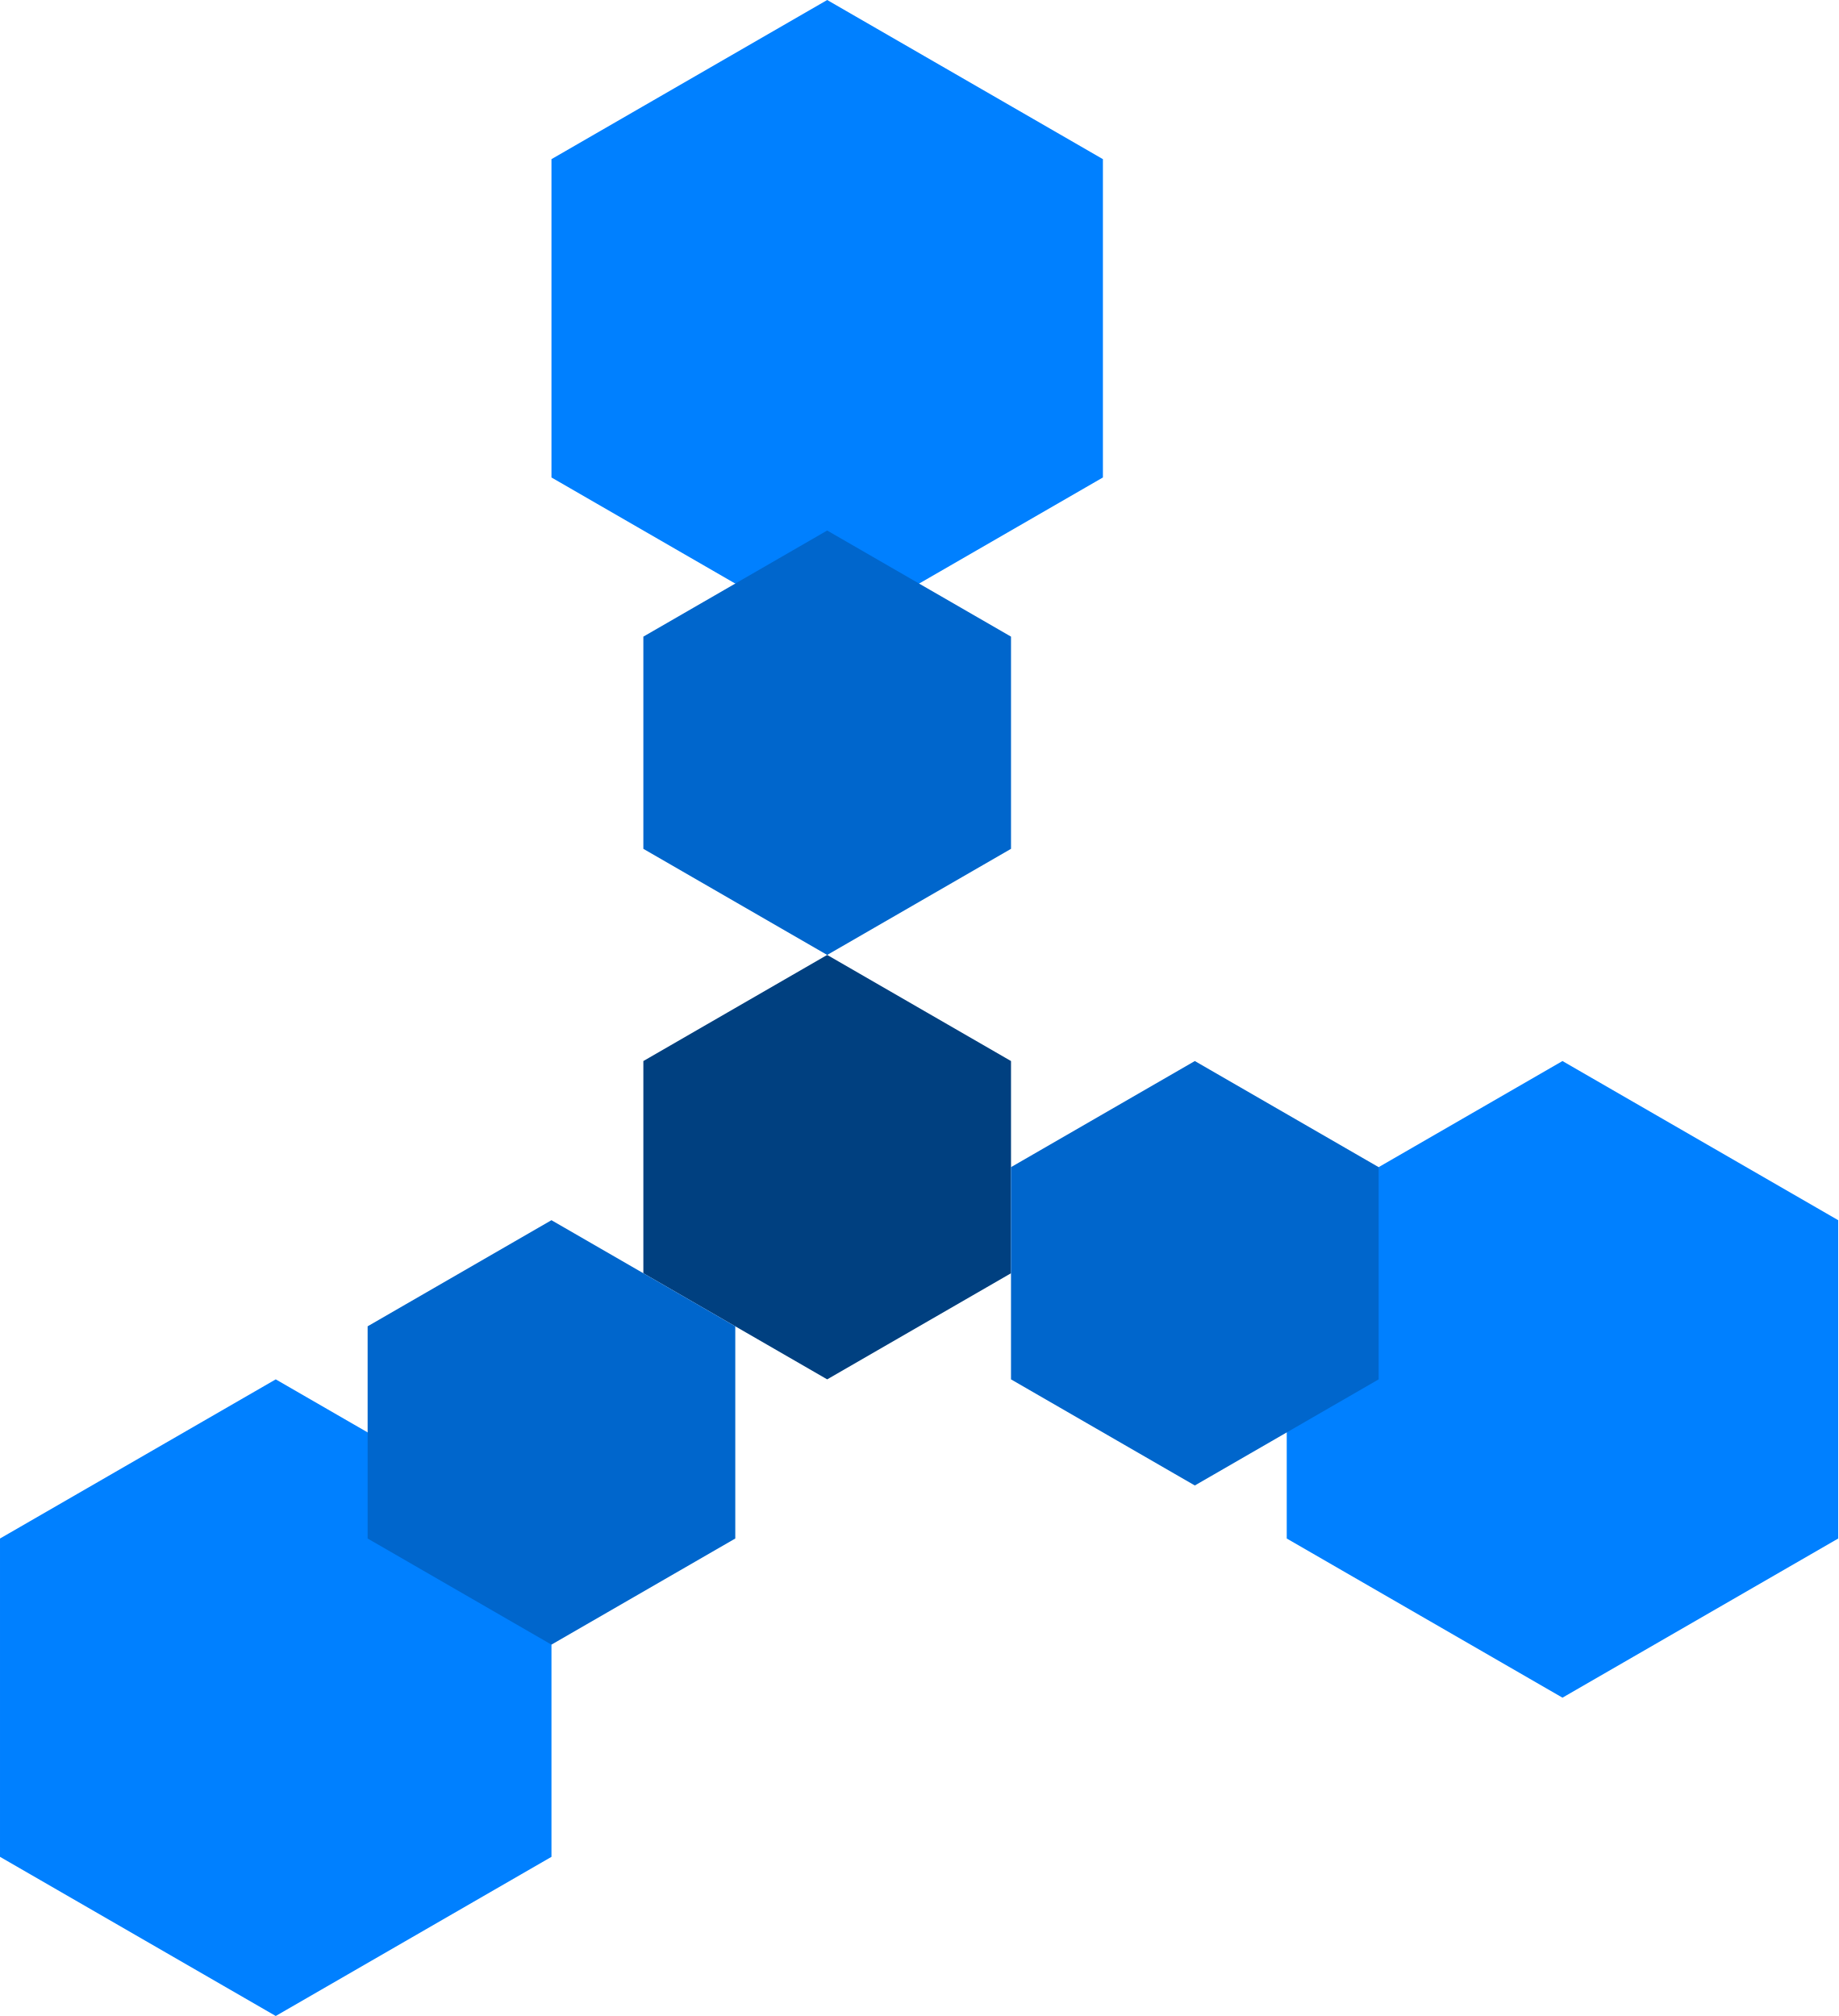
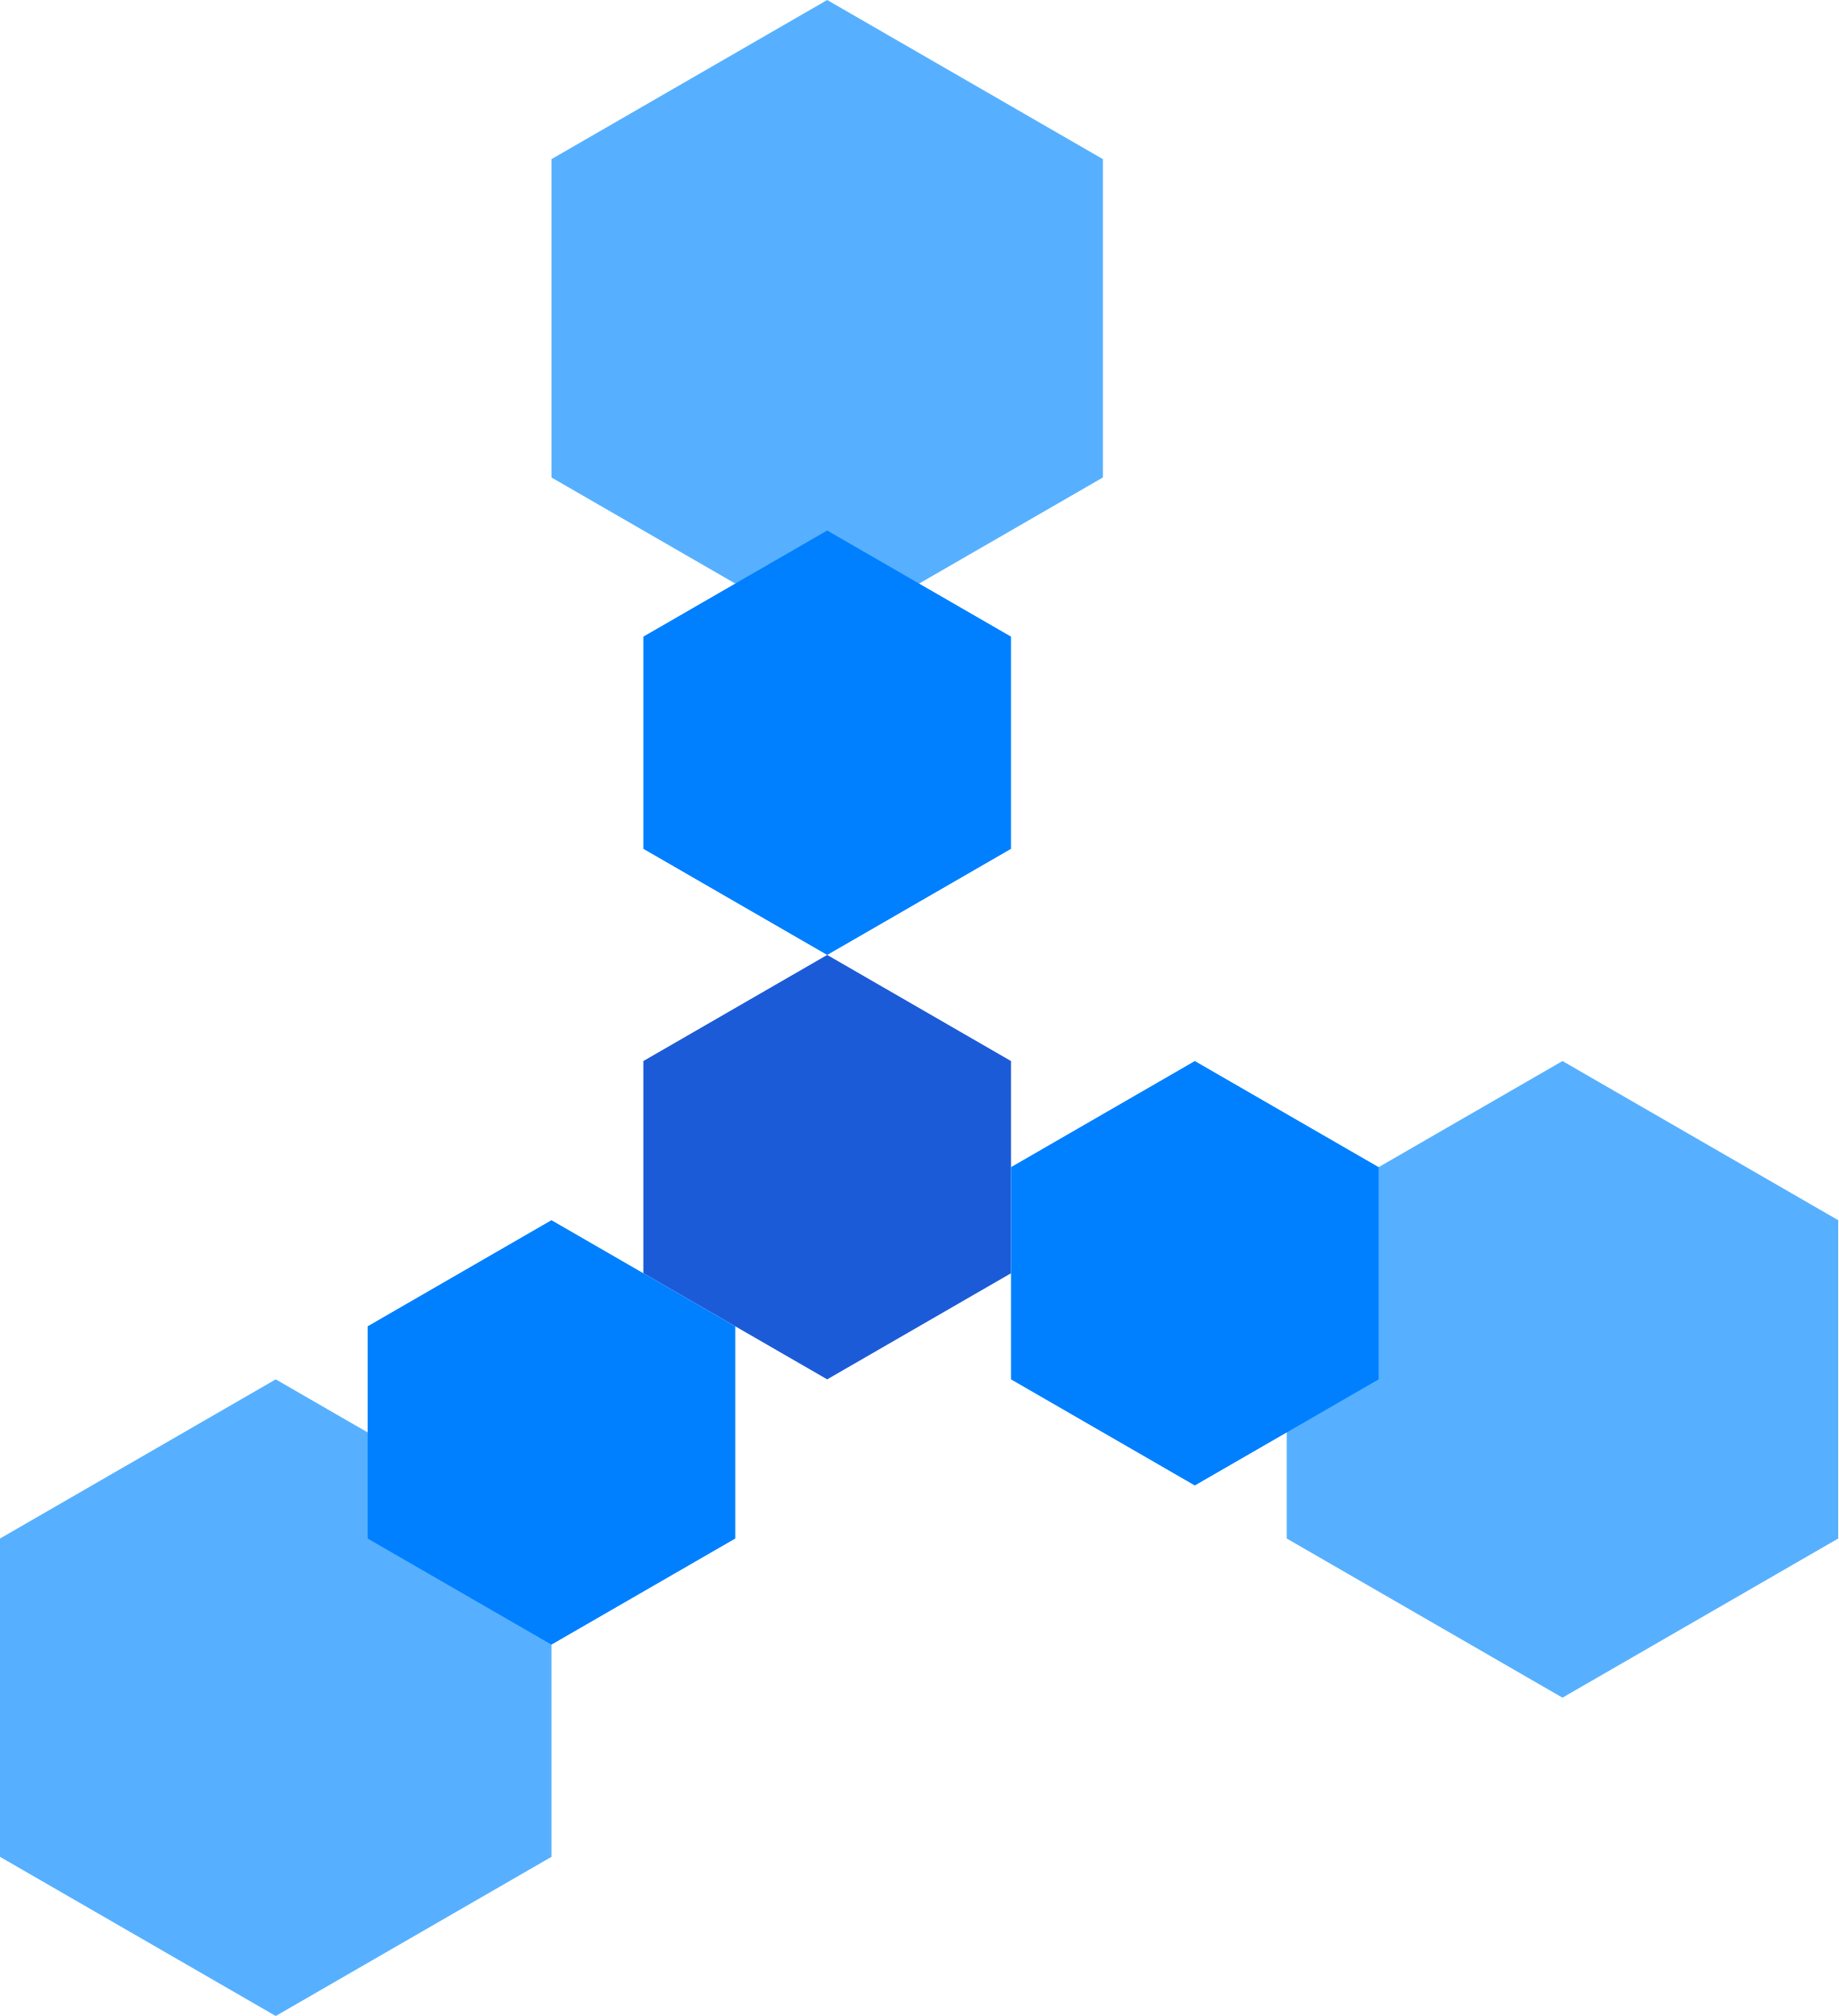
<svg xmlns="http://www.w3.org/2000/svg" width="346.41pt" height="380pt" viewBox="0 0 122.206 134.056" version="1.1" id="svg1055">
  <defs id="defs1049" />
  <g id="layer1" transform="translate(-29.95482,-40.65984)">
-     <path style="opacity:1;fill:#004080;fill-opacity:1;stroke:none;stroke-width:13.229;stroke-linecap:round;stroke-linejoin:round;stroke-miterlimit:4;stroke-dasharray:none;stroke-opacity:1" id="path1624" d="m 97.168,111.215 -7e-6,14.111 -12.221,7.056 -12.221,-7.056 7e-6,-14.111 12.221,-7.056 z" />
-     <path style="opacity:1;fill:#0080ff;fill-opacity:1;stroke:none;stroke-width:13.229;stroke-linecap:round;stroke-linejoin:round;stroke-miterlimit:4;stroke-dasharray:none;stroke-opacity:1" id="path1653-9" d="M 103.278,72.41 84.947,82.993 66.617,72.41 66.617,51.243 84.947,40.66 103.278,51.243 Z" />
-     <path style="opacity:1;fill:#0066cc;fill-opacity:1;stroke:none;stroke-width:13.229;stroke-linecap:round;stroke-linejoin:round;stroke-miterlimit:4;stroke-dasharray:none;stroke-opacity:1" id="path1624-5" d="m 97.168,82.993 -7e-6,14.111 -12.221,7.056 -12.221,-7.056 7e-6,-14.111 12.221,-7.056 z" />
-     <path style="opacity:1;fill:#0080ff;fill-opacity:1;stroke:none;stroke-width:13.229;stroke-linecap:round;stroke-linejoin:round;stroke-miterlimit:4;stroke-dasharray:none;stroke-opacity:1" id="path1653-4" d="m 152.161,142.965 -18.331,10.583 -18.331,-10.583 1e-5,-21.167 18.331,-10.583 18.331,10.583 z" />
-     <path style="opacity:1;fill:#0066cc;fill-opacity:1;stroke:none;stroke-width:13.229;stroke-linecap:round;stroke-linejoin:round;stroke-miterlimit:4;stroke-dasharray:none;stroke-opacity:1" id="path1624-0" d="m 121.609,118.271 0,14.111 -12.221,7.056 -12.221,-7.056 7e-6,-14.111 12.221,-7.056 z" />
-     <path style="opacity:1;fill:#0080ff;fill-opacity:1;stroke:none;stroke-width:13.229;stroke-linecap:round;stroke-linejoin:round;stroke-miterlimit:4;stroke-dasharray:none;stroke-opacity:1" id="path1653" d="m 66.617,164.132 -18.331,10.583 -18.331,-10.583 9e-6,-21.167 18.331,-10.583 18.331,10.583 z" />
-     <path style="opacity:1;fill:#0066cc;fill-opacity:1;stroke:none;stroke-width:13.229;stroke-linecap:round;stroke-linejoin:round;stroke-miterlimit:4;stroke-dasharray:none;stroke-opacity:1" id="path1624-9" d="m 78.837,128.854 -7e-6,14.111 -12.221,7.056 -12.221,-7.056 7e-6,-14.111 12.221,-7.056 z" />
+     <path style="opacity:1;fill:#1c5bd8;fill-opacity:1;stroke:none;stroke-width:13.229;stroke-linecap:round;stroke-linejoin:round;stroke-miterlimit:4;stroke-dasharray:none;stroke-opacity:1" id="path1624" d="m 97.168,111.215 -7e-6,14.111 -12.221,7.056 -12.221,-7.056 7e-6,-14.111 12.221,-7.056 z" />
+     <path style="opacity:1;fill:#56b0ff;fill-opacity:1;stroke:none;stroke-width:13.229;stroke-linecap:round;stroke-linejoin:round;stroke-miterlimit:4;stroke-dasharray:none;stroke-opacity:1" id="path1653-9" d="M 103.278,72.41 84.947,82.993 66.617,72.41 66.617,51.243 84.947,40.66 103.278,51.243 Z" />
+     <path style="opacity:1;fill:#0080ff;fill-opacity:1;stroke:none;stroke-width:13.229;stroke-linecap:round;stroke-linejoin:round;stroke-miterlimit:4;stroke-dasharray:none;stroke-opacity:1" id="path1624-5" d="m 97.168,82.993 -7e-6,14.111 -12.221,7.056 -12.221,-7.056 7e-6,-14.111 12.221,-7.056 z" />
+     <path style="opacity:1;fill:#56b0ff;fill-opacity:1;stroke:none;stroke-width:13.229;stroke-linecap:round;stroke-linejoin:round;stroke-miterlimit:4;stroke-dasharray:none;stroke-opacity:1" id="path1653-4" d="m 152.161,142.965 -18.331,10.583 -18.331,-10.583 1e-5,-21.167 18.331,-10.583 18.331,10.583 z" />
+     <path style="opacity:1;fill:#0080ff;fill-opacity:1;stroke:none;stroke-width:13.229;stroke-linecap:round;stroke-linejoin:round;stroke-miterlimit:4;stroke-dasharray:none;stroke-opacity:1" id="path1624-0" d="m 121.609,118.271 0,14.111 -12.221,7.056 -12.221,-7.056 7e-6,-14.111 12.221,-7.056 z" />
+     <path style="opacity:1;fill:#56b0ff;fill-opacity:1;stroke:none;stroke-width:13.229;stroke-linecap:round;stroke-linejoin:round;stroke-miterlimit:4;stroke-dasharray:none;stroke-opacity:1" id="path1653" d="m 66.617,164.132 -18.331,10.583 -18.331,-10.583 9e-6,-21.167 18.331,-10.583 18.331,10.583 z" />
+     <path style="opacity:1;fill:#0080ff;fill-opacity:1;stroke:none;stroke-width:13.229;stroke-linecap:round;stroke-linejoin:round;stroke-miterlimit:4;stroke-dasharray:none;stroke-opacity:1" id="path1624-9" d="m 78.837,128.854 -7e-6,14.111 -12.221,7.056 -12.221,-7.056 7e-6,-14.111 12.221,-7.056 z" />
  </g>
</svg>
